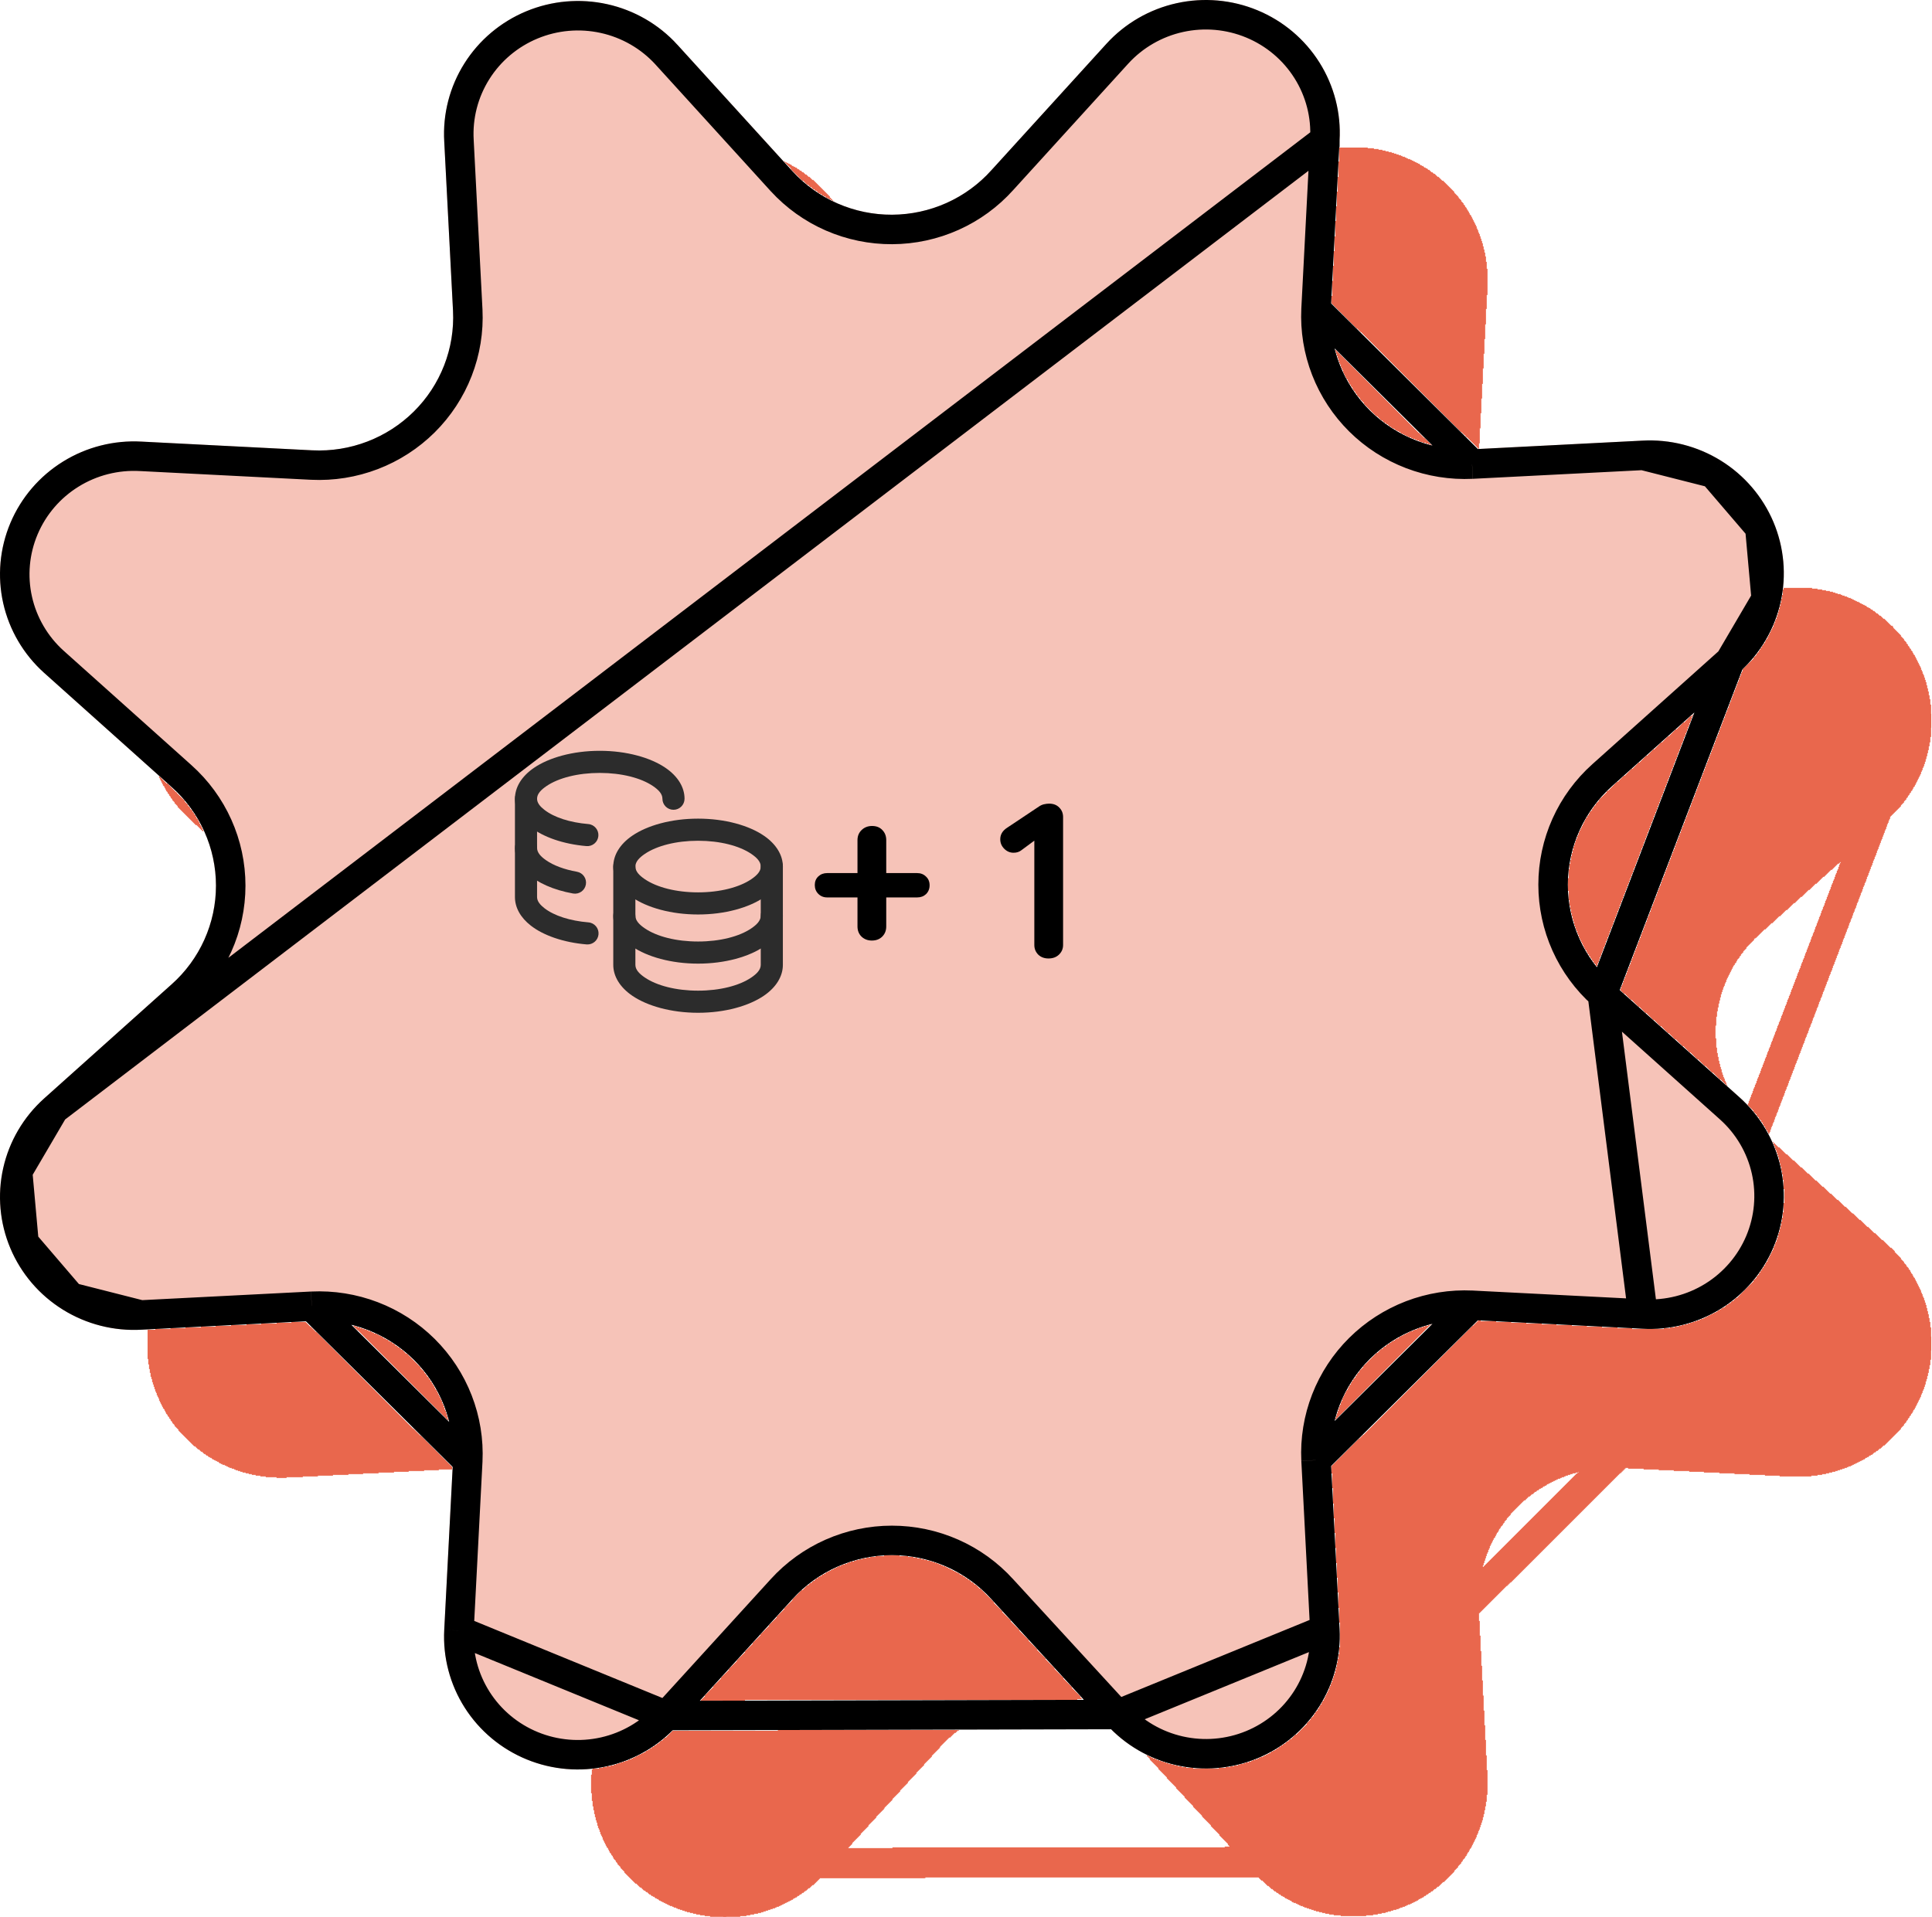
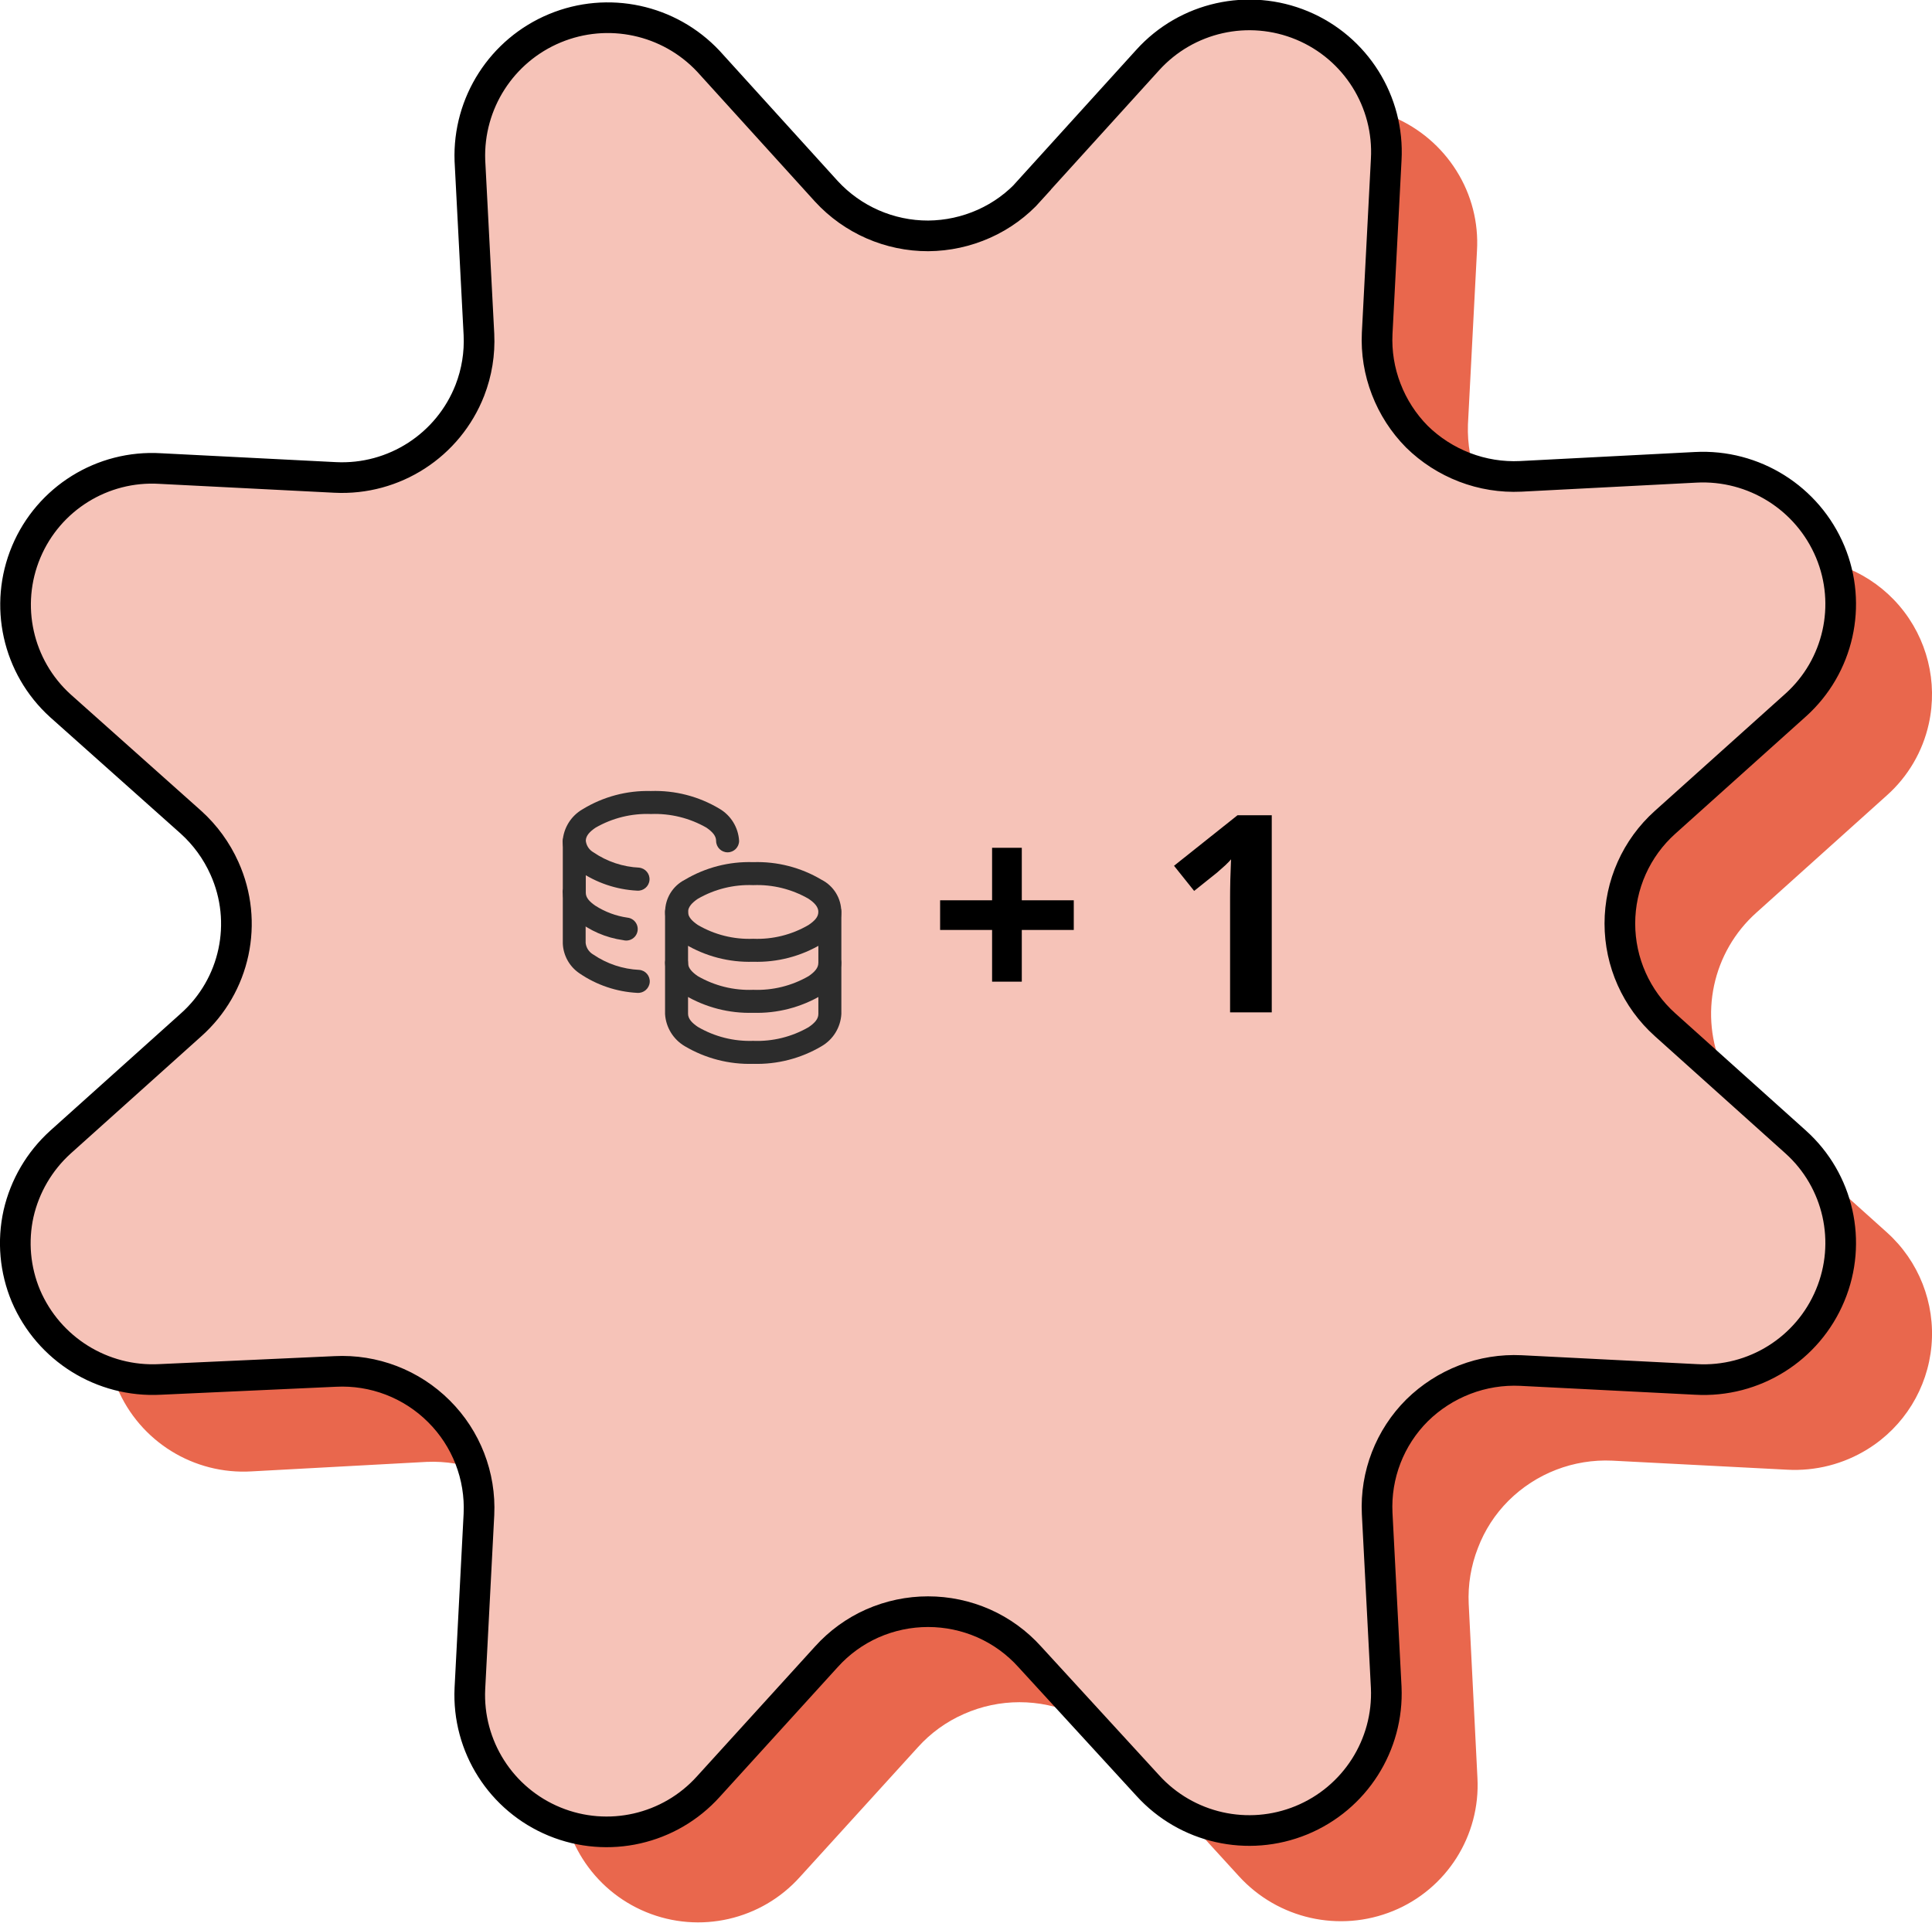
- <svg xmlns="http://www.w3.org/2000/svg" width="131" height="130" viewBox="0 0 131 130" fill="none">
-   <g filter="url(#filter0_d_1571_175)">
-     <path d="M67.219 11.547L75.029 2.962C76.29 1.58 77.953 0.621 79.787 0.215C81.622 -0.19 83.537 -0.021 85.271 0.7C87.004 1.42 88.47 2.656 89.466 4.237C90.461 5.818 90.938 7.667 90.831 9.528L90.235 21.019C90.173 22.276 90.378 23.533 90.835 24.708C91.292 25.883 91.992 26.95 92.89 27.84C93.787 28.73 94.863 29.425 96.047 29.878C97.231 30.332 98.498 30.535 99.766 30.474L111.348 29.883C113.224 29.776 115.088 30.249 116.682 31.237C118.275 32.225 119.521 33.679 120.247 35.398C120.973 37.118 121.144 39.019 120.735 40.839C120.327 42.658 119.36 44.308 117.967 45.559L109.313 53.307C108.367 54.151 107.611 55.182 107.093 56.335C106.576 57.487 106.308 58.735 106.308 59.996C106.308 61.258 106.576 62.506 107.093 63.658C107.611 64.81 108.367 65.842 109.313 66.686L117.967 74.433C119.36 75.685 120.327 77.334 120.735 79.154C121.144 80.974 120.973 82.875 120.247 84.594C119.521 86.314 118.275 87.768 116.682 88.756C115.088 89.743 113.224 90.217 111.348 90.11L99.766 89.519C98.498 89.458 97.231 89.661 96.047 90.114C94.863 90.568 93.787 91.262 92.89 92.153C91.992 93.043 91.292 94.11 90.835 95.285C90.378 96.46 90.173 97.716 90.235 98.974L90.831 110.465C90.93 112.323 90.445 114.166 89.444 115.739C88.443 117.313 86.975 118.54 85.241 119.251C83.508 119.963 81.595 120.123 79.766 119.711C77.937 119.298 76.282 118.333 75.029 116.949L67.219 108.446C66.368 107.507 65.329 106.757 64.167 106.244C63.005 105.73 61.748 105.465 60.476 105.465C59.204 105.465 57.947 105.73 56.785 106.244C55.624 106.757 54.584 107.507 53.733 108.446L45.924 117.014C44.67 118.399 43.015 119.364 41.186 119.776C39.357 120.189 37.444 120.028 35.711 119.317C33.978 118.606 32.509 117.379 31.508 115.805C30.507 114.231 30.023 112.388 30.122 110.53L30.718 99.04C30.779 97.782 30.575 96.525 30.117 95.35C29.66 94.176 28.96 93.109 28.063 92.218C27.165 91.328 26.09 90.634 24.905 90.18C23.721 89.726 22.455 89.524 21.187 89.585L9.604 90.175C7.728 90.282 5.865 89.809 4.271 88.821C2.677 87.834 1.431 86.38 0.705 84.66C-0.021 82.94 -0.191 81.04 0.217 79.22C0.626 77.4 1.593 75.751 2.986 74.499L11.639 66.751C12.585 65.908 13.341 64.876 13.859 63.724C14.377 62.571 14.644 61.324 14.644 60.062C14.644 58.8 14.377 57.553 13.859 56.4C13.341 55.248 12.585 54.216 11.639 53.373L2.986 45.625C1.593 44.373 0.626 42.724 0.217 40.904C-0.191 39.084 -0.021 37.184 0.705 35.464C1.431 33.744 2.677 32.291 4.271 31.303C5.865 30.315 7.728 29.842 9.604 29.948L21.187 30.539C22.455 30.6 23.721 30.398 24.905 29.944C26.09 29.491 27.165 28.796 28.063 27.906C28.96 27.015 29.66 25.948 30.117 24.774C30.575 23.599 30.779 22.342 30.718 21.084L30.122 9.594C30.014 7.732 30.491 5.884 31.487 4.303C32.483 2.721 33.948 1.486 35.681 0.765C37.415 0.045 39.331 -0.124 41.165 0.281C42.999 0.686 44.662 1.646 45.924 3.028L53.733 11.613C54.589 12.547 55.632 13.292 56.796 13.8C57.96 14.308 59.219 14.567 60.491 14.561C61.763 14.555 63.019 14.283 64.178 13.764C65.337 13.245 66.373 12.489 67.219 11.547Z" fill="#F6C3B8" />
-     <path d="M89.832 9.476L89.832 9.47C89.928 7.817 89.504 6.175 88.619 4.77C87.734 3.364 86.431 2.264 84.887 1.623C83.344 0.982 81.637 0.831 80.003 1.192C78.369 1.553 76.889 2.407 75.767 3.636L67.963 12.215C67.962 12.216 67.961 12.217 67.96 12.218C67.022 13.263 65.872 14.101 64.587 14.677C63.3 15.253 61.907 15.554 60.496 15.561C59.085 15.568 57.688 15.28 56.396 14.717C55.104 14.153 53.946 13.326 52.996 12.288L52.994 12.286L45.185 3.702C45.185 3.702 45.185 3.702 45.185 3.701C44.063 2.473 42.583 1.618 40.949 1.258C39.315 0.897 37.609 1.047 36.065 1.689C34.522 2.33 33.218 3.43 32.333 4.836C31.448 6.241 31.025 7.883 31.12 9.536L31.12 9.542L31.716 21.033L31.716 21.035C31.785 22.434 31.557 23.831 31.049 25.136C30.541 26.442 29.764 27.627 28.767 28.616C27.77 29.604 26.577 30.375 25.263 30.878C23.95 31.381 22.545 31.606 21.139 31.538L21.136 31.538L9.553 30.947L9.547 30.947C7.876 30.852 6.216 31.273 4.798 32.153C3.379 33.032 2.272 34.325 1.627 35.853C0.982 37.381 0.83 39.069 1.193 40.685C1.556 42.301 2.415 43.767 3.653 44.88C3.654 44.881 3.654 44.881 3.654 44.881L12.305 52.627C12.306 52.627 12.306 52.627 12.306 52.628C13.356 53.564 14.196 54.71 14.771 55.991C15.347 57.272 15.644 58.659 15.644 60.062C15.644 61.465 15.347 62.852 14.771 64.133C14.196 65.414 13.356 66.56 12.306 67.497C12.306 67.497 12.305 67.497 12.305 67.497L3.654 75.243L89.832 9.476ZM89.832 9.476L89.236 20.967L89.236 20.97M89.832 9.476L89.236 20.97M89.236 20.97C89.168 22.368 89.395 23.765 89.903 25.071C90.411 26.376 91.189 27.561 92.185 28.55C93.182 29.539 94.376 30.309 95.689 30.812C97.003 31.315 98.408 31.54 99.814 31.473L99.817 31.473M89.236 20.97L99.817 31.473M99.817 31.473L111.399 30.881L111.405 30.881M99.817 31.473L111.405 30.881M111.405 30.881C113.076 30.786 114.736 31.208 116.155 32.087M111.405 30.881L116.155 32.087M111.399 89.111L111.405 89.112C113.076 89.207 114.736 88.785 116.155 87.906C117.573 87.026 118.681 85.733 119.326 84.205C119.971 82.678 120.122 80.989 119.76 79.373C119.397 77.757 118.538 76.291 117.299 75.178C117.299 75.178 117.299 75.178 117.298 75.177L108.647 67.432L111.399 89.111ZM111.399 89.111L99.817 88.52L99.814 88.52M111.399 89.111L99.814 88.52M99.814 88.52C98.408 88.452 97.003 88.677 95.689 89.18C94.376 89.684 93.182 90.454 92.185 91.443C91.189 92.431 90.411 93.617 89.903 94.922C89.395 96.228 89.168 97.625 89.236 99.023L89.236 99.026M99.814 88.52L89.236 99.026M89.236 99.026L89.832 110.516L89.832 110.518M89.236 99.026L89.832 110.518M89.832 110.518C89.92 112.168 89.49 113.804 88.6 115.203C87.711 116.601 86.405 117.693 84.862 118.326C83.319 118.959 81.615 119.102 79.986 118.735C78.357 118.368 76.884 117.509 75.77 116.277L75.765 116.272M89.832 110.518L75.765 116.272M75.765 116.272L67.96 107.774C67.959 107.773 67.958 107.772 67.958 107.772C67.013 106.73 65.86 105.898 64.572 105.329C63.282 104.759 61.887 104.465 60.476 104.465C59.065 104.465 57.67 104.759 56.381 105.329C55.092 105.899 53.937 106.732 52.993 107.774L45.185 116.341L45.182 116.343M75.765 116.272L45.182 116.343M45.182 116.343C44.068 117.574 42.595 118.433 40.966 118.801C39.337 119.168 37.634 119.025 36.091 118.392C34.547 117.759 33.242 116.667 32.352 115.268C31.463 113.87 31.033 112.233 31.12 110.583L31.12 110.582M45.182 116.343L31.12 110.582M31.12 110.582L31.716 99.091L31.716 99.088M31.12 110.582L31.716 99.088M31.716 99.088C31.785 97.69 31.557 96.293 31.049 94.988C30.541 93.682 29.764 92.497 28.767 91.508C27.77 90.52 26.577 89.749 25.263 89.246C23.95 88.743 22.545 88.518 21.139 88.586L21.136 88.586M31.716 99.088L21.136 88.586M21.136 88.586L9.553 89.177L9.547 89.177M21.136 88.586L9.547 89.177M9.547 89.177C7.876 89.272 6.216 88.851 4.798 87.971M9.547 89.177L4.798 87.971M116.155 32.087C117.573 32.966 118.681 34.26 119.326 35.787M116.155 32.087L119.326 35.787M119.326 35.787C119.971 37.315 120.122 39.003 119.76 40.62M119.326 35.787L119.76 40.62M119.76 40.62C119.397 42.236 118.537 43.702 117.298 44.815M119.76 40.62L117.298 44.815M117.298 44.815L108.647 52.561C108.647 52.561 108.647 52.561 108.647 52.561C107.597 53.498 106.757 54.644 106.181 55.925C105.606 57.206 105.308 58.593 105.308 59.996C105.308 61.4 105.606 62.787 106.181 64.068C106.756 65.348 107.596 66.494 108.646 67.43L117.298 44.815ZM4.798 87.971C3.379 87.092 2.272 85.799 1.627 84.271M4.798 87.971L1.627 84.271M1.627 84.271C0.982 82.743 0.83 81.055 1.193 79.439M1.627 84.271L1.193 79.439M1.193 79.439C1.555 77.823 2.414 76.357 3.653 75.244L1.193 79.439Z" stroke="black" stroke-width="2" />
+ <svg xmlns="http://www.w3.org/2000/svg" viewBox="0 0 126.02 125.43">
+   <defs>
+     <style>.cls-1{fill:#e9674d;}.cls-2{fill:#f6c3b8;stroke:#000;stroke-width:2px;}.cls-3{font-size:18px;font-family:Quicksand-SemiBold, Quicksand;font-weight:600;}.cls-4{fill:#2c2c2c;fill-rule:evenodd;}</style>
+   </defs>
+   <g id="Layer_2" data-name="Layer 2">
+     <g id="Layer_1-2" data-name="Layer 1">
+       <path class="cls-1" d="M73.13,18.35l7.68-8.47A9,9,0,0,1,90.9,7.64,9,9,0,0,1,95,11.14a8.81,8.81,0,0,1,1.34,5.22l-.59,11.35A9,9,0,0,0,105.17,37l11.4-.58a8.9,8.9,0,0,1,9.24,10.81,8.79,8.79,0,0,1-2.73,4.66l-8.51,7.65a8.86,8.86,0,0,0-2.19,10.22,8.74,8.74,0,0,0,2.19,3l8.51,7.65a8.87,8.87,0,0,1-1.26,14.14,9,9,0,0,1-5.25,1.34l-11.4-.59a9,9,0,0,0-6.77,2.61,8.72,8.72,0,0,0-2,3.09,8.88,8.88,0,0,0-.6,3.64L96.37,116a8.87,8.87,0,0,1-5.5,8.68,9,9,0,0,1-10.06-2.27L73.13,114a8.76,8.76,0,0,0-3-2.17,8.94,8.94,0,0,0-7.26,0,8.76,8.76,0,0,0-3,2.17l-7.69,8.46a8.92,8.92,0,0,1-15.55-6.4l.58-11.35a9,9,0,0,0-9.38-9.33L16.41,96a8.93,8.93,0,0,1-8.76-5.44,8.88,8.88,0,0,1,2.24-10l8.52-7.65a9,9,0,0,0,2.19-3,8.84,8.84,0,0,0-2.19-10.22L9.89,52a8.91,8.91,0,0,1-2.72-4.66,8.88,8.88,0,0,1,4-9.48,9,9,0,0,1,5.25-1.34l11.4.58a8.92,8.92,0,0,0,9.38-9.33l-.58-11.34a8.88,8.88,0,0,1,5.47-8.72A9,9,0,0,1,52.16,9.94l7.69,8.48a8.95,8.95,0,0,0,10.28,2.12,9,9,0,0,0,3-2.19Z" />
+       <path class="cls-2" d="M67.17,12.4l7.69-8.48a8.94,8.94,0,0,1,15.56,6.49l-.59,11.34a8.88,8.88,0,0,0,.59,3.64,9,9,0,0,0,2,3.1,9.1,9.1,0,0,0,3.11,2,9,9,0,0,0,3.66.59l11.41-.59A9,9,0,0,1,119.38,36a8.86,8.86,0,0,1-2.25,10l-8.52,7.65a8.87,8.87,0,0,0,0,13.21l8.52,7.65a8.86,8.86,0,0,1,2.25,10A8.93,8.93,0,0,1,110.62,90l-11.41-.58a9,9,0,0,0-3.66.59,9.1,9.1,0,0,0-3.11,2,8.89,8.89,0,0,0-2.61,6.74l.59,11.34a8.94,8.94,0,0,1-15.56,6.4l-7.69-8.39a8.88,8.88,0,0,0-3-2.18,9,9,0,0,0-7.27,0,8.88,8.88,0,0,0-3,2.18l-7.69,8.46a8.93,8.93,0,0,1-15.56-6.4l.59-11.35a8.89,8.89,0,0,0-2.61-6.73,8.92,8.92,0,0,0-6.77-2.6L10.45,90a9,9,0,0,1-8.76-5.45,8.9,8.9,0,0,1-.48-5.37,9,9,0,0,1,2.73-4.66l8.52-7.65a8.82,8.82,0,0,0,2.18-10.22,9,9,0,0,0-2.18-3L3.94,46.05a8.9,8.9,0,0,1,6.51-15.48l11.41.58a8.95,8.95,0,0,0,8.79-5.69,8.88,8.88,0,0,0,.59-3.64l-.59-11.35A9,9,0,0,1,46.21,4l7.69,8.48a9,9,0,0,0,6.65,2.91,9.08,9.08,0,0,0,3.63-.79,8.87,8.87,0,0,0,3-2.19Z" />
+       <text class="cls-3" transform="translate(60.54 66.05)">+ 1</text>
+       <path class="cls-4" d="M43.38,59.5v3.33a2.62,2.62,0,0,0,1.29,2.1,8.27,8.27,0,0,0,4.46,1.15,8.27,8.27,0,0,0,4.46-1.15,2.6,2.6,0,0,0,1.29-2.1V59.5a.75.75,0,0,0-1.5,0v3.33c0,.33-.27.61-.64.86a6.7,6.7,0,0,1-3.61.89,6.7,6.7,0,0,1-3.61-.89c-.37-.25-.64-.53-.64-.86V59.5a.75.75,0,0,0-1.5,0Z" />
+       <path class="cls-4" d="M43.38,62.83v3.33a2.62,2.62,0,0,0,1.29,2.1,8.27,8.27,0,0,0,4.46,1.15,8.27,8.27,0,0,0,4.46-1.15,2.6,2.6,0,0,0,1.29-2.1V62.83a.75.75,0,0,0-1.5,0v3.33c0,.34-.27.61-.64.86a6.7,6.7,0,0,1-3.61.89A6.7,6.7,0,0,1,45.52,67c-.37-.25-.64-.52-.64-.86V62.83a.75.75,0,0,0-1.5,0Z" />
+       <path class="cls-4" d="M49.13,56.25a8.19,8.19,0,0,0-4.46,1.15,2.35,2.35,0,0,0,0,4.19,8.18,8.18,0,0,0,4.46,1.16,8.18,8.18,0,0,0,4.46-1.16,2.35,2.35,0,0,0,0-4.19A8.19,8.19,0,0,0,49.13,56.25Zm0,1.5a6.7,6.7,0,0,1,3.61.89c.37.25.64.52.64.86s-.27.6-.64.85a6.61,6.61,0,0,1-3.61.9,6.61,6.61,0,0,1-3.61-.9c-.37-.25-.64-.52-.64-.85s.27-.61.64-.86A6.7,6.7,0,0,1,49.13,57.75Z" />
+       <path class="cls-4" d="M36.71,54.9v3.33A2.34,2.34,0,0,0,37.57,60a6.24,6.24,0,0,0,3.08,1.34.75.75,0,1,0,.27-1.47,5.28,5.28,0,0,1-2.09-.78c-.36-.25-.62-.51-.62-.84V54.9a.75.75,0,0,0-1.5,0Z" />
+       <path class="cls-4" d="M36.71,58.23v3.33a2.47,2.47,0,0,0,1.08,1.94,7.36,7.36,0,0,0,3.78,1.28.76.76,0,0,0,.81-.69.75.75,0,0,0-.68-.81,5.81,5.81,0,0,1-3-1,1,1,0,0,1-.5-.76V58.23a.75.75,0,0,0-1.5,0Zm5-1.62a5.77,5.77,0,0,1-3-1,1,1,0,0,1-.5-.75c0-.34.27-.61.64-.86a6.72,6.72,0,0,1,3.61-.89,6.76,6.76,0,0,1,3.62.89c.36.25.63.52.63.86a.75.75,0,0,0,1.5,0,2.6,2.6,0,0,0-1.29-2.1,8.16,8.16,0,0,0-4.46-1.15A8.12,8.12,0,0,0,38,52.8a2.61,2.61,0,0,0-1.3,2.1,2.47,2.47,0,0,0,1.08,1.93,7.32,7.32,0,0,0,3.77,1.28.75.75,0,0,0,.13-1.5Z" />
+     </g>
  </g>
-   <path fill-rule="evenodd" clip-rule="evenodd" d="M41.583 58.767V62.1C41.583 62.871 42.028 63.618 42.875 64.196C43.881 64.882 45.501 65.35 47.333 65.35C49.166 65.35 50.785 64.882 51.791 64.196C52.638 63.618 53.083 62.871 53.083 62.1V58.767C53.083 58.352 52.747 58.017 52.333 58.017C51.919 58.017 51.583 58.352 51.583 58.767V62.1C51.583 62.434 51.313 62.707 50.946 62.957C50.132 63.512 48.814 63.85 47.333 63.85C45.852 63.85 44.534 63.512 43.721 62.957C43.353 62.707 43.083 62.434 43.083 62.1V58.767C43.083 58.352 42.747 58.017 42.333 58.017C41.919 58.017 41.583 58.352 41.583 58.767Z" fill="#2C2C2C" />
-   <path fill-rule="evenodd" clip-rule="evenodd" d="M41.583 62.1V65.433C41.583 66.204 42.028 66.951 42.875 67.529C43.881 68.215 45.501 68.683 47.333 68.683C49.166 68.683 50.785 68.215 51.791 67.529C52.638 66.951 53.083 66.204 53.083 65.433V62.1C53.083 61.685 52.747 61.35 52.333 61.35C51.919 61.35 51.583 61.685 51.583 62.1V65.433C51.583 65.767 51.313 66.04 50.946 66.29C50.132 66.845 48.814 67.183 47.333 67.183C45.852 67.183 44.534 66.845 43.721 66.29C43.353 66.04 43.083 65.767 43.083 65.433V62.1C43.083 61.685 42.747 61.35 42.333 61.35C41.919 61.35 41.583 61.685 41.583 62.1Z" fill="#2C2C2C" />
-   <path fill-rule="evenodd" clip-rule="evenodd" d="M47.333 55.517C45.501 55.517 43.882 55.984 42.876 56.671C42.029 57.248 41.583 57.996 41.583 58.767C41.583 59.537 42.029 60.285 42.876 60.862C43.882 61.549 45.501 62.017 47.333 62.017C49.165 62.017 50.784 61.549 51.791 60.862C52.637 60.285 53.083 59.537 53.083 58.767C53.083 57.996 52.637 57.248 51.791 56.671C50.784 55.984 49.165 55.517 47.333 55.517ZM47.333 57.017C48.813 57.017 50.131 57.356 50.946 57.91C51.313 58.161 51.583 58.432 51.583 58.767C51.583 59.101 51.313 59.372 50.946 59.623C50.131 60.177 48.813 60.517 47.333 60.517C45.853 60.517 44.535 60.177 43.721 59.623C43.353 59.372 43.083 59.101 43.083 58.767C43.083 58.432 43.353 58.161 43.721 57.91C44.535 57.356 45.853 57.017 47.333 57.017Z" fill="#2C2C2C" />
-   <path fill-rule="evenodd" clip-rule="evenodd" d="M34.916 54.167V57.5C34.916 58.13 35.207 58.737 35.772 59.253C36.439 59.863 37.529 60.358 38.855 60.594C39.263 60.667 39.652 60.395 39.725 59.988C39.798 59.58 39.525 59.19 39.118 59.118C38.273 58.967 37.544 58.699 37.029 58.34C36.675 58.094 36.416 57.827 36.416 57.5V54.167C36.416 53.753 36.08 53.417 35.666 53.417C35.252 53.417 34.916 53.753 34.916 54.167Z" fill="#2C2C2C" />
-   <path fill-rule="evenodd" clip-rule="evenodd" d="M34.916 57.5V60.834C34.916 61.538 35.283 62.219 35.991 62.771C36.827 63.425 38.183 63.914 39.773 64.047C40.186 64.081 40.548 63.775 40.583 63.362C40.618 62.95 40.311 62.586 39.898 62.552C38.648 62.448 37.571 62.102 36.913 61.589C36.625 61.364 36.416 61.121 36.416 60.834V57.5C36.416 57.086 36.08 56.75 35.666 56.75C35.252 56.75 34.916 57.086 34.916 57.5ZM39.889 55.885C38.643 55.779 37.568 55.433 36.913 54.92C36.624 54.695 36.416 54.454 36.416 54.167C36.416 53.833 36.686 53.561 37.053 53.31C37.868 52.756 39.186 52.417 40.666 52.417C42.146 52.417 43.464 52.756 44.279 53.31C44.646 53.561 44.916 53.833 44.916 54.167C44.916 54.581 45.252 54.917 45.666 54.917C46.08 54.917 46.416 54.581 46.416 54.167C46.416 53.396 45.97 52.649 45.123 52.071C44.117 51.385 42.498 50.917 40.666 50.917C38.834 50.917 37.215 51.385 36.209 52.071C35.362 52.649 34.916 53.396 34.916 54.167C34.916 54.87 35.283 55.55 35.989 56.102C36.823 56.755 38.176 57.245 39.762 57.379C40.174 57.414 40.538 57.108 40.573 56.695C40.608 56.283 40.301 55.919 39.889 55.885Z" fill="#2C2C2C" />
-   <path d="M56.087 60.86C55.847 60.86 55.647 60.78 55.487 60.62C55.327 60.46 55.247 60.26 55.247 60.02C55.247 59.78 55.327 59.585 55.487 59.435C55.647 59.285 55.847 59.21 56.087 59.21H62.192C62.432 59.21 62.632 59.29 62.792 59.45C62.952 59.6 63.032 59.795 63.032 60.035C63.032 60.275 62.952 60.475 62.792 60.635C62.632 60.785 62.432 60.86 62.192 60.86H56.087ZM59.117 63.785C58.837 63.785 58.602 63.695 58.412 63.515C58.232 63.335 58.142 63.105 58.142 62.825V56.975C58.142 56.695 58.237 56.465 58.427 56.285C58.617 56.105 58.852 56.015 59.132 56.015C59.422 56.015 59.652 56.105 59.822 56.285C60.002 56.465 60.092 56.695 60.092 56.975V62.825C60.092 63.105 60.002 63.335 59.822 63.515C59.642 63.695 59.407 63.785 59.117 63.785ZM71.093 65C70.813 65 70.583 64.915 70.403 64.745C70.223 64.565 70.133 64.345 70.133 64.085V56.525L70.343 56.855L69.248 57.665C69.108 57.775 68.933 57.83 68.723 57.83C68.483 57.83 68.273 57.74 68.093 57.56C67.913 57.38 67.823 57.165 67.823 56.915C67.823 56.595 67.978 56.335 68.288 56.135L70.448 54.695C70.548 54.625 70.658 54.575 70.778 54.545C70.908 54.515 71.028 54.5 71.138 54.5C71.428 54.5 71.658 54.59 71.828 54.77C71.998 54.94 72.083 55.155 72.083 55.415V64.085C72.083 64.345 71.988 64.565 71.798 64.745C71.618 64.915 71.383 65 71.093 65Z" fill="black" />
-   <defs>
-     <filter id="filter0_d_1571_175" x="0" y="0" width="130.952" height="130" filterUnits="userSpaceOnUse" color-interpolation-filters="sRGB">
-       <feFlood flood-opacity="0" result="BackgroundImageFix" />
-       <feColorMatrix in="SourceAlpha" type="matrix" values="0 0 0 0 0 0 0 0 0 0 0 0 0 0 0 0 0 0 127 0" result="hardAlpha" />
-       <feOffset dx="10" dy="10" />
-       <feComposite in2="hardAlpha" operator="out" />
-       <feColorMatrix type="matrix" values="0 0 0 0 0.914 0 0 0 0 0.404 0 0 0 0 0.302 0 0 0 1 0" />
-       <feBlend mode="normal" in2="BackgroundImageFix" result="effect1_dropShadow_1571_175" />
-       <feBlend mode="normal" in="SourceGraphic" in2="effect1_dropShadow_1571_175" result="shape" />
-     </filter>
-   </defs>
</svg>
